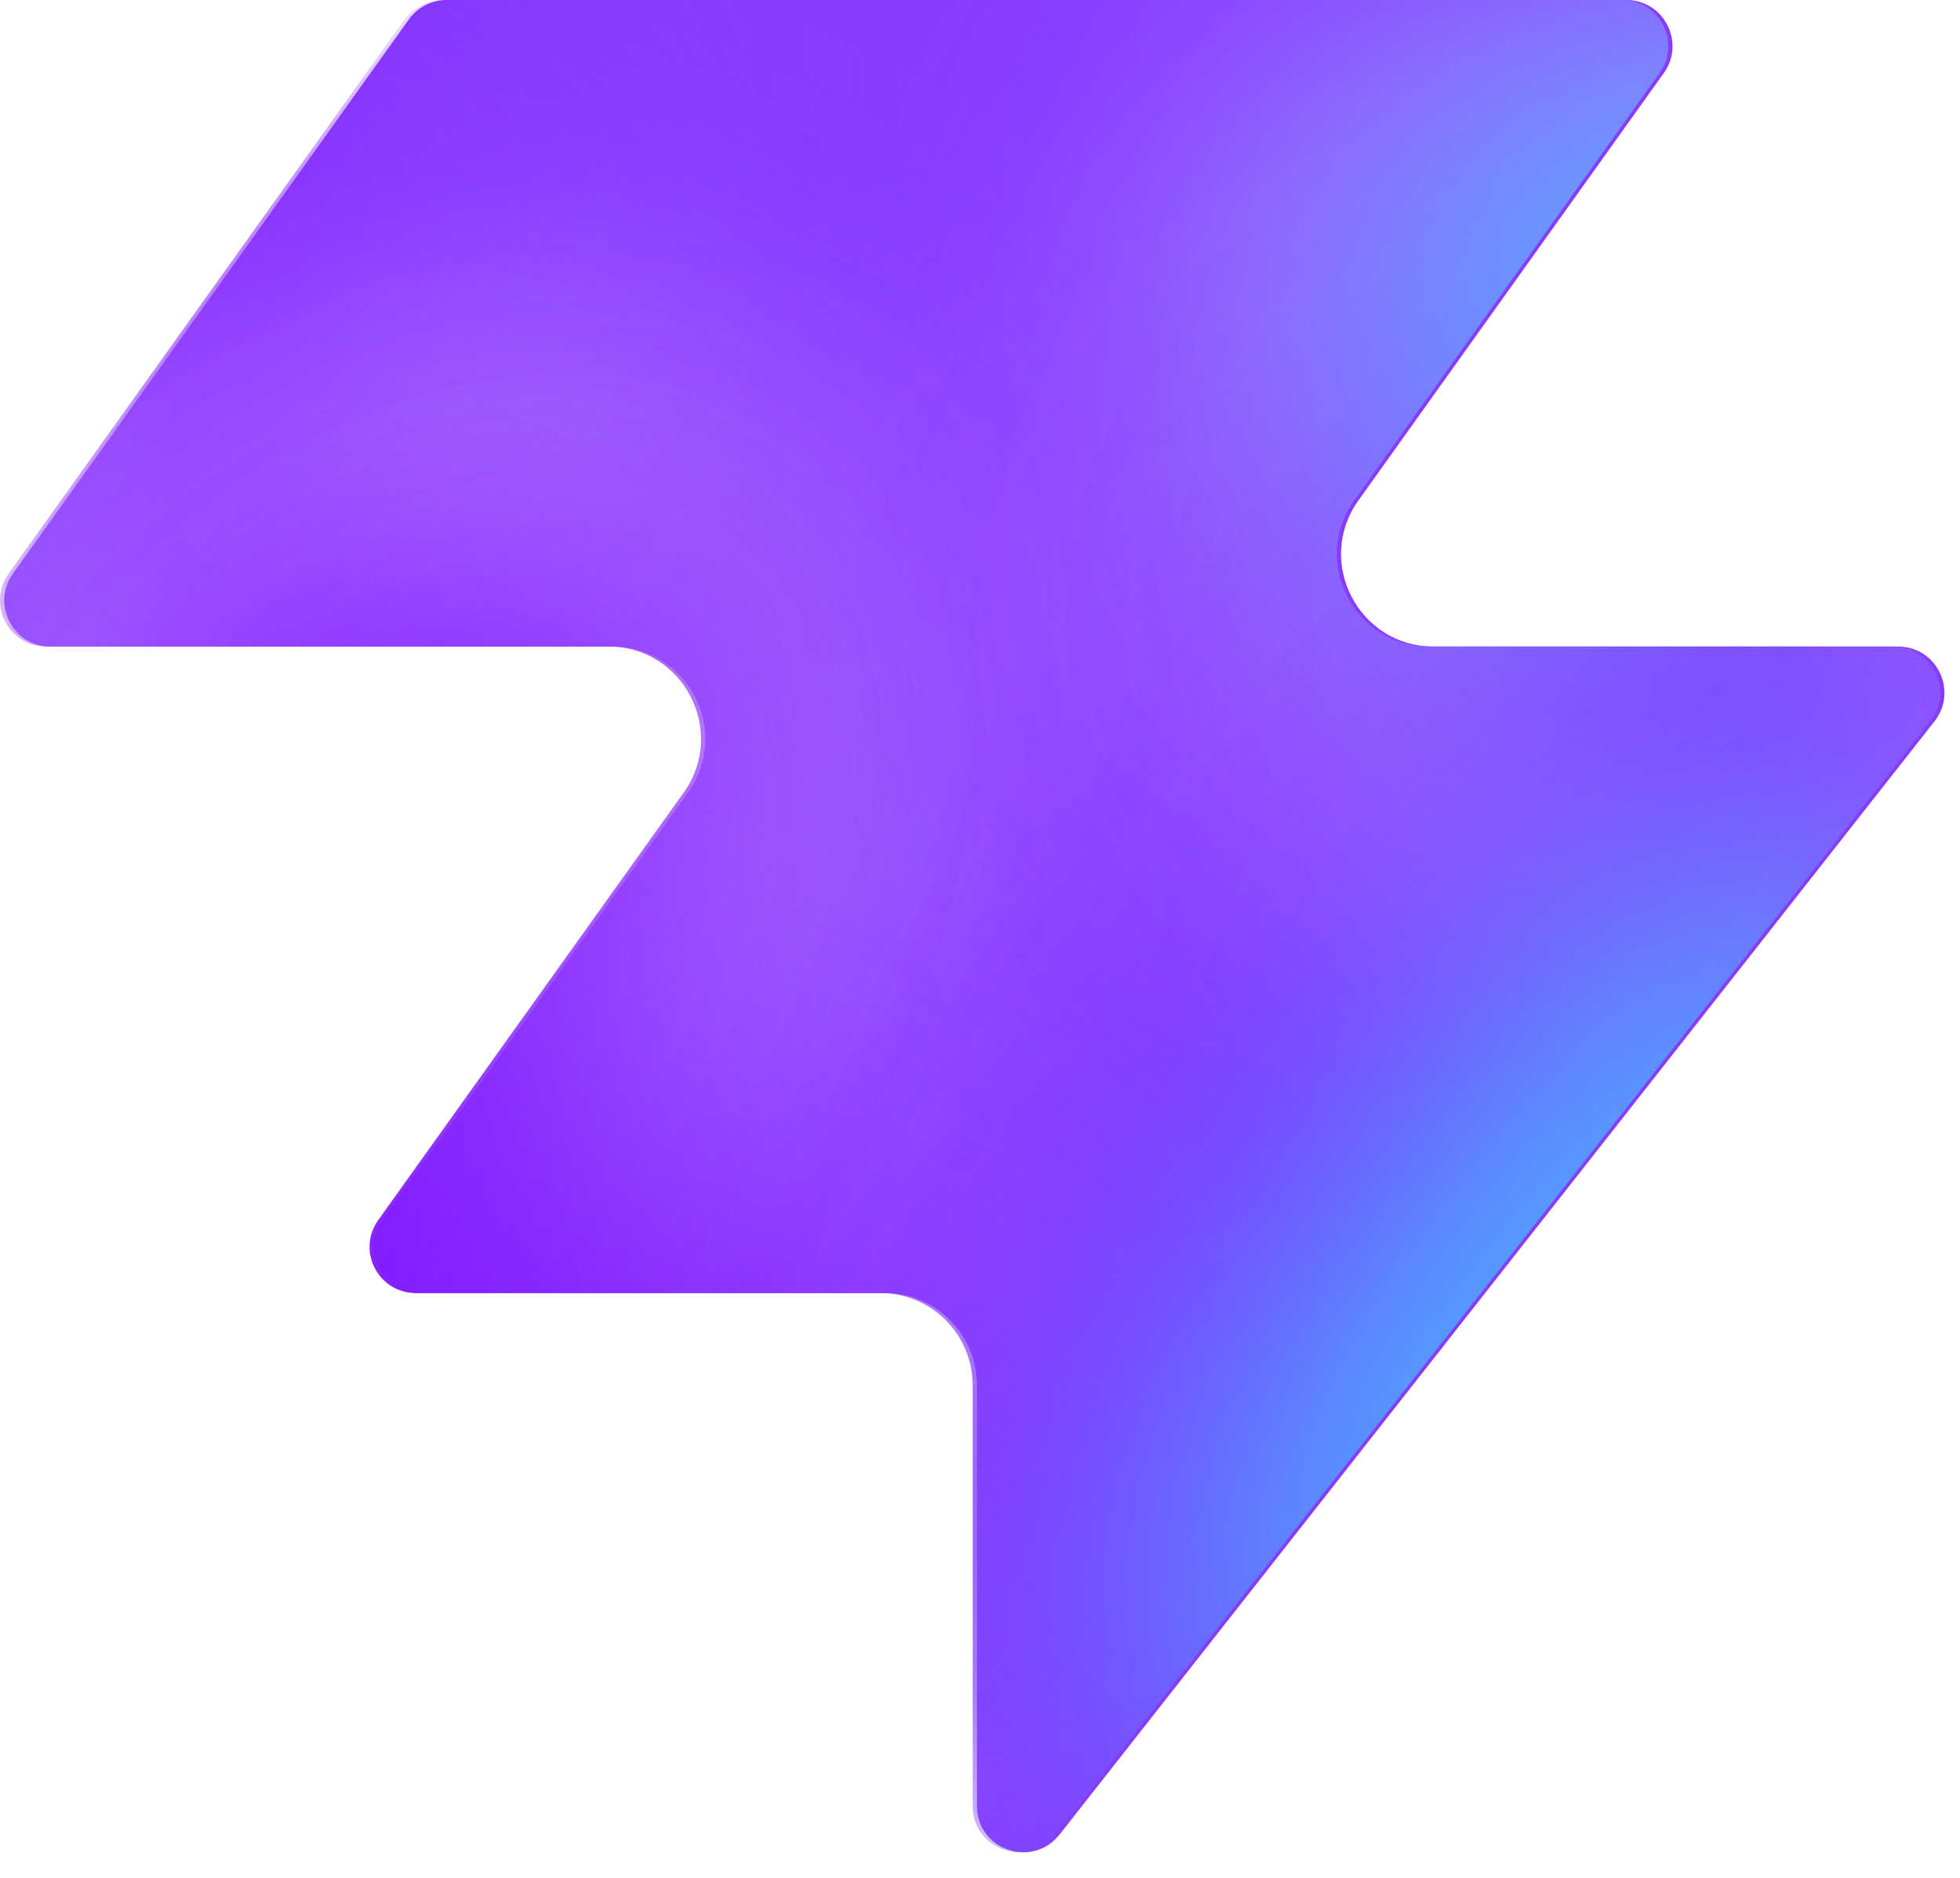
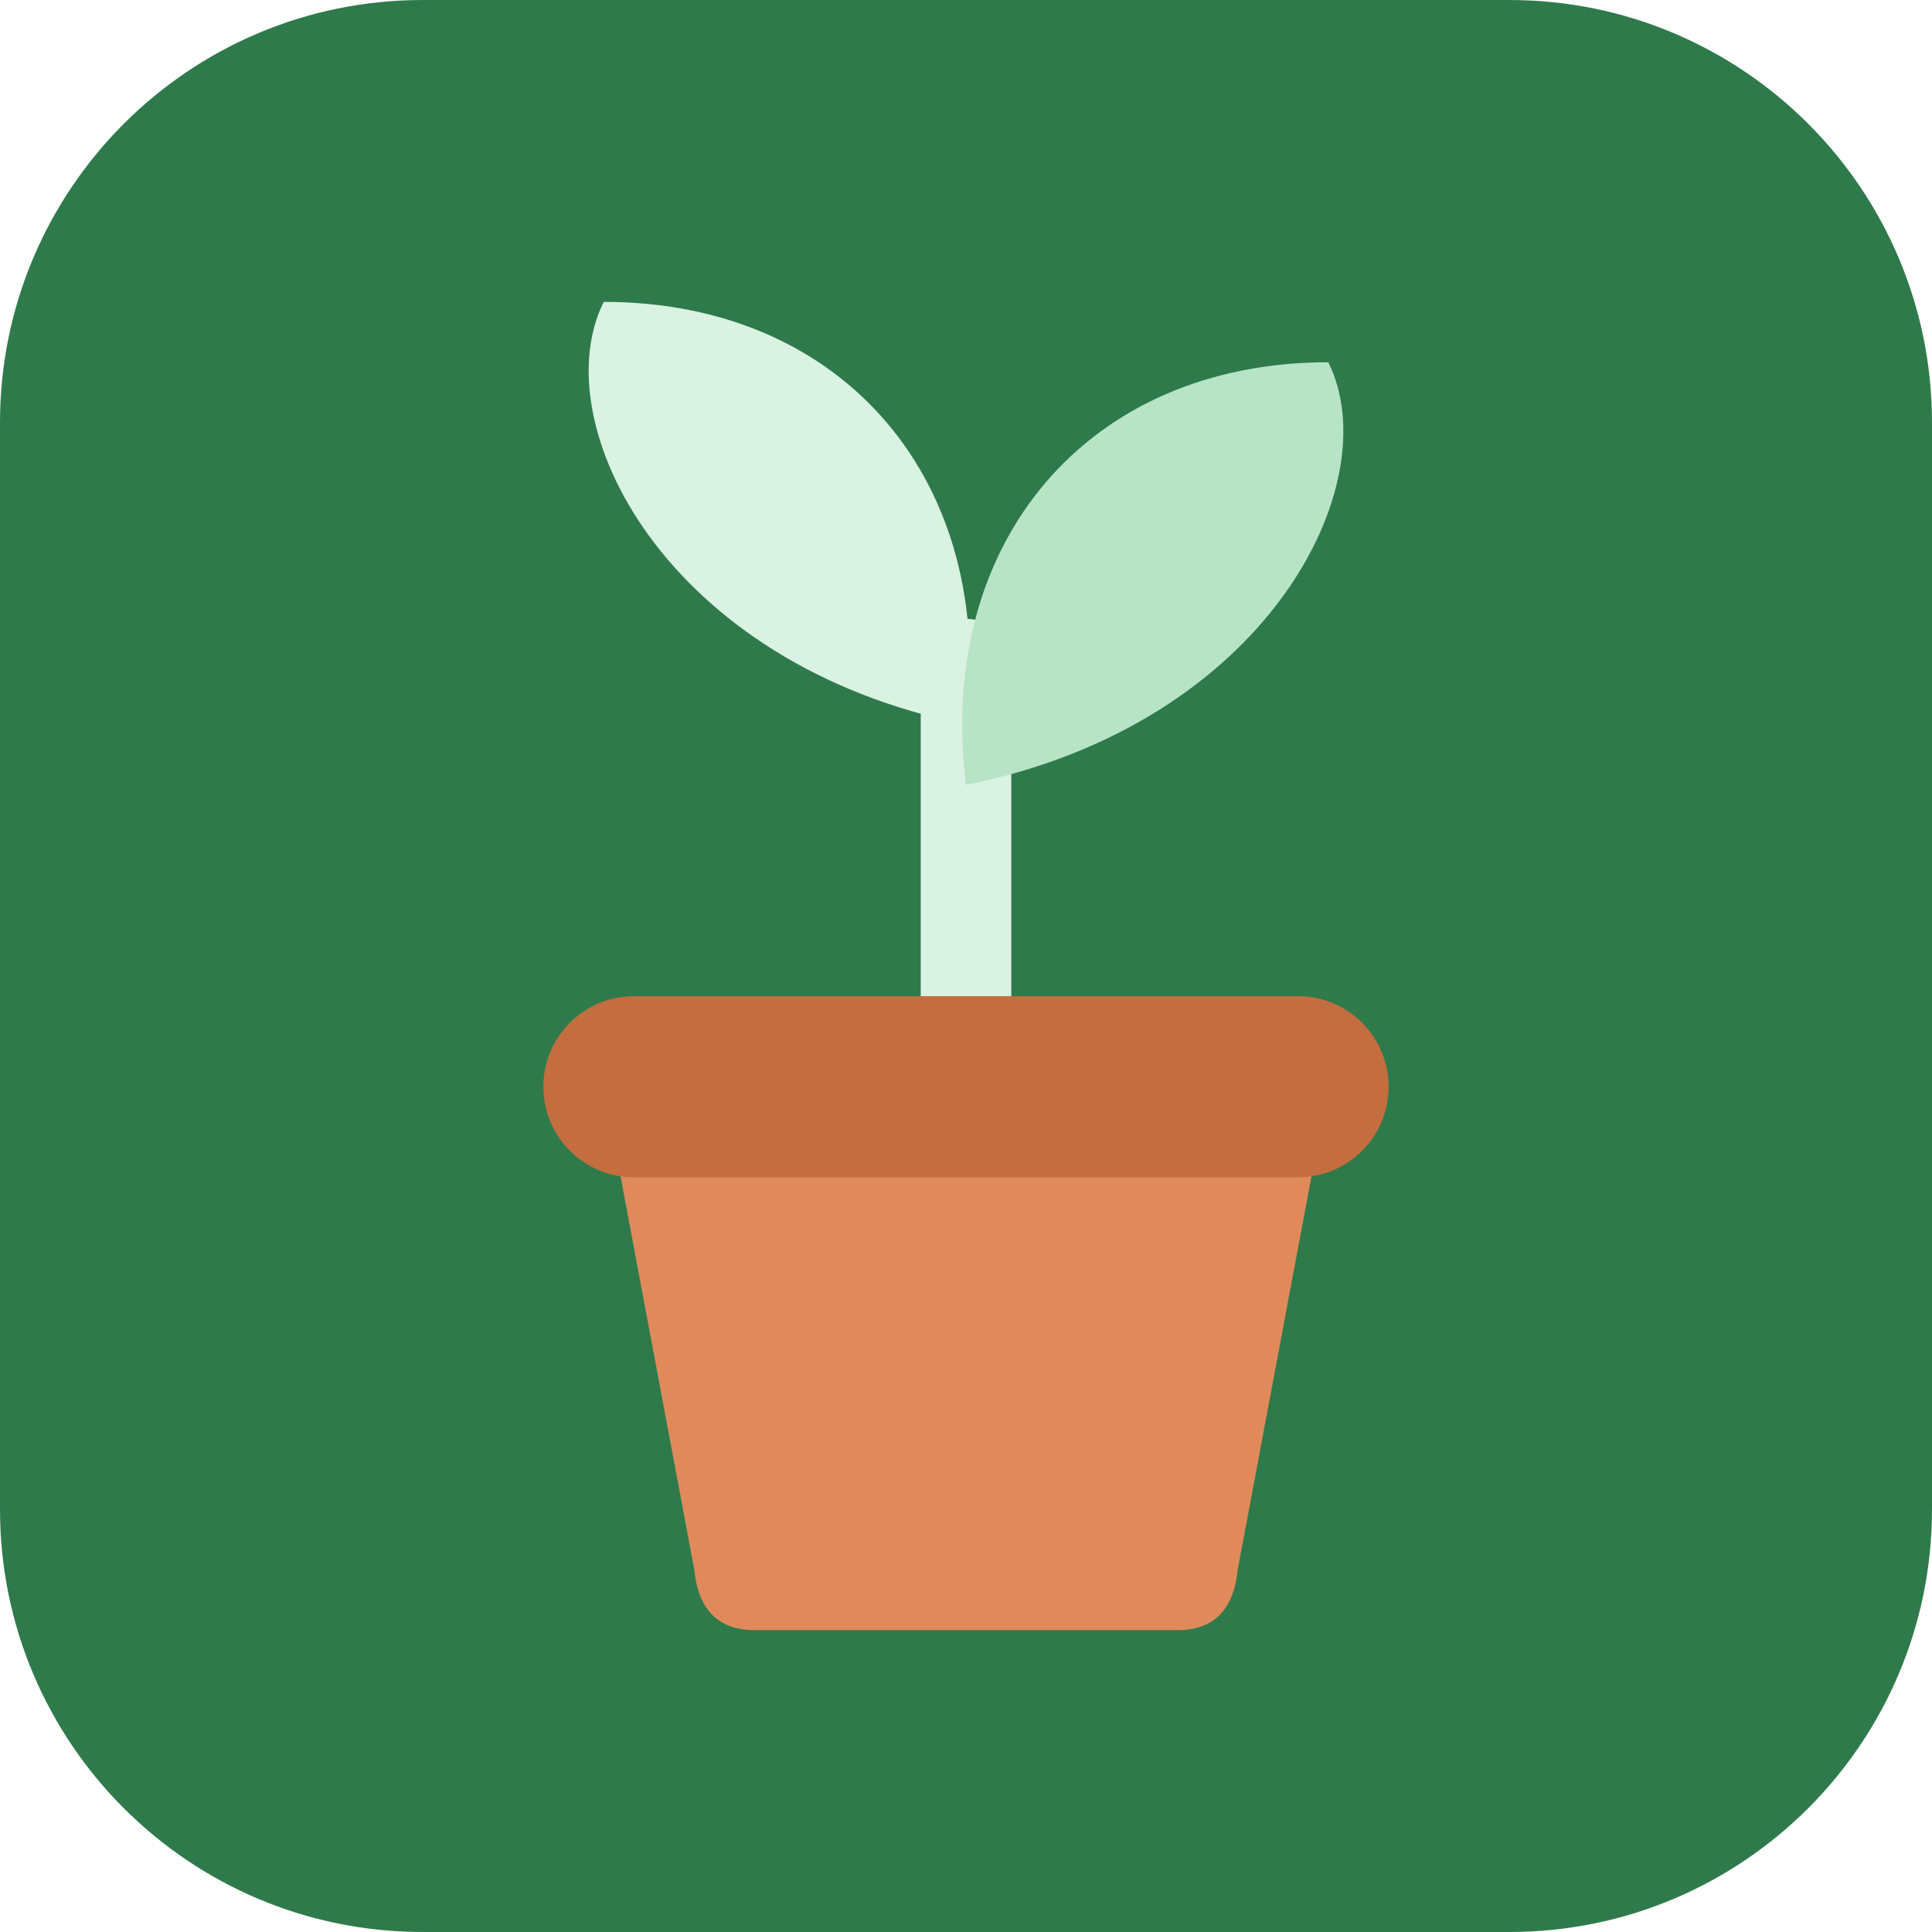
- <svg xmlns="http://www.w3.org/2000/svg" width="48" height="46" fill="none" viewBox="0 0 48 46">
-   <path fill="#863bff" d="M25.946 44.938c-.664.845-2.021.375-2.021-.698V33.937a2.26 2.26 0 0 0-2.262-2.262H10.287c-.92 0-1.456-1.04-.92-1.788l7.48-10.471c1.07-1.497 0-3.578-1.842-3.578H1.237c-.92 0-1.456-1.04-.92-1.788L10.013.474c.214-.297.556-.474.92-.474h28.894c.92 0 1.456 1.04.92 1.788l-7.48 10.471c-1.07 1.498 0 3.579 1.842 3.579h11.377c.943 0 1.473 1.088.89 1.83L25.947 44.94z" style="fill:#863bff;fill:color(display-p3 .525 .23 1);fill-opacity:1" />
-   <mask id="a" width="48" height="46" x="0" y="0" maskUnits="userSpaceOnUse" style="mask-type:alpha">
-     <path fill="#000" d="M25.842 44.938c-.664.844-2.021.375-2.021-.698V33.937a2.26 2.26 0 0 0-2.262-2.262H10.183c-.92 0-1.456-1.04-.92-1.788l7.48-10.471c1.07-1.498 0-3.579-1.842-3.579H1.133c-.92 0-1.456-1.04-.92-1.787L9.91.473c.214-.297.556-.474.92-.474h28.894c.92 0 1.456 1.04.92 1.788l-7.48 10.471c-1.07 1.498 0 3.578 1.842 3.578h11.377c.943 0 1.473 1.088.89 1.832L25.843 44.94z" style="fill:#000;fill-opacity:1" />
-   </mask>
-   <g mask="url(#a)">
-     <g filter="url(#b)">
-       <ellipse cx="5.508" cy="14.704" fill="#ede6ff" rx="5.508" ry="14.704" style="fill:#ede6ff;fill:color(display-p3 .927 .903 1);fill-opacity:1" transform="matrix(.00324 1 1 -.00324 -4.47 31.516)" />
-     </g>
-     <g filter="url(#c)">
-       <ellipse cx="10.399" cy="29.851" fill="#ede6ff" rx="10.399" ry="29.851" style="fill:#ede6ff;fill:color(display-p3 .927 .903 1);fill-opacity:1" transform="matrix(.00324 1 1 -.00324 -39.328 7.883)" />
-     </g>
-     <g filter="url(#d)">
-       <ellipse cx="5.508" cy="30.487" fill="#7e14ff" rx="5.508" ry="30.487" style="fill:#7e14ff;fill:color(display-p3 .492 .077 1);fill-opacity:1" transform="rotate(89.814 -25.913 -14.639)scale(1 -1)" />
-     </g>
-     <g filter="url(#e)">
-       <ellipse cx="5.508" cy="30.599" fill="#7e14ff" rx="5.508" ry="30.599" style="fill:#7e14ff;fill:color(display-p3 .492 .077 1);fill-opacity:1" transform="rotate(89.814 -32.644 -3.334)scale(1 -1)" />
-     </g>
-     <g filter="url(#f)">
-       <ellipse cx="5.508" cy="30.599" fill="#7e14ff" rx="5.508" ry="30.599" style="fill:#7e14ff;fill:color(display-p3 .492 .077 1);fill-opacity:1" transform="matrix(.00324 1 1 -.00324 -34.34 30.47)" />
-     </g>
-     <g filter="url(#g)">
-       <ellipse cx="14.072" cy="22.078" fill="#ede6ff" rx="14.072" ry="22.078" style="fill:#ede6ff;fill:color(display-p3 .927 .903 1);fill-opacity:1" transform="rotate(93.35 24.506 48.493)scale(-1 1)" />
-     </g>
-     <g filter="url(#h)">
-       <ellipse cx="3.47" cy="21.501" fill="#7e14ff" rx="3.47" ry="21.501" style="fill:#7e14ff;fill:color(display-p3 .492 .077 1);fill-opacity:1" transform="rotate(89.009 28.708 47.59)scale(-1 1)" />
-     </g>
-     <g filter="url(#i)">
-       <ellipse cx="3.47" cy="21.501" fill="#7e14ff" rx="3.47" ry="21.501" style="fill:#7e14ff;fill:color(display-p3 .492 .077 1);fill-opacity:1" transform="rotate(89.009 28.708 47.59)scale(-1 1)" />
-     </g>
-     <g filter="url(#j)">
-       <ellipse cx=".387" cy="8.972" fill="#7e14ff" rx="4.407" ry="29.108" style="fill:#7e14ff;fill:color(display-p3 .492 .077 1);fill-opacity:1" transform="rotate(39.51 .387 8.972)" />
-     </g>
-     <g filter="url(#k)">
-       <ellipse cx="47.523" cy="-6.092" fill="#7e14ff" rx="4.407" ry="29.108" style="fill:#7e14ff;fill:color(display-p3 .492 .077 1);fill-opacity:1" transform="rotate(37.892 47.523 -6.092)" />
-     </g>
-     <g filter="url(#l)">
-       <ellipse cx="41.412" cy="6.333" fill="#47bfff" rx="5.971" ry="9.665" style="fill:#47bfff;fill:color(display-p3 .28 .748 1);fill-opacity:1" transform="rotate(37.892 41.412 6.333)" />
-     </g>
-     <g filter="url(#m)">
-       <ellipse cx="-1.879" cy="38.332" fill="#7e14ff" rx="4.407" ry="29.108" style="fill:#7e14ff;fill:color(display-p3 .492 .077 1);fill-opacity:1" transform="rotate(37.892 -1.88 38.332)" />
-     </g>
-     <g filter="url(#n)">
-       <ellipse cx="-1.879" cy="38.332" fill="#7e14ff" rx="4.407" ry="29.108" style="fill:#7e14ff;fill:color(display-p3 .492 .077 1);fill-opacity:1" transform="rotate(37.892 -1.88 38.332)" />
-     </g>
-     <g filter="url(#o)">
-       <ellipse cx="35.651" cy="29.907" fill="#7e14ff" rx="4.407" ry="29.108" style="fill:#7e14ff;fill:color(display-p3 .492 .077 1);fill-opacity:1" transform="rotate(37.892 35.651 29.907)" />
-     </g>
-     <g filter="url(#p)">
-       <ellipse cx="38.418" cy="32.4" fill="#47bfff" rx="5.971" ry="15.297" style="fill:#47bfff;fill:color(display-p3 .28 .748 1);fill-opacity:1" transform="rotate(37.892 38.418 32.4)" />
-     </g>
-   </g>
-   <defs>
-     <filter id="b" width="60.045" height="41.654" x="-19.77" y="16.149" color-interpolation-filters="sRGB" filterUnits="userSpaceOnUse">
-       <feFlood flood-opacity="0" result="BackgroundImageFix" />
-       <feBlend in="SourceGraphic" in2="BackgroundImageFix" result="shape" />
-       <feGaussianBlur result="effect1_foregroundBlur_2002_17158" stdDeviation="7.659" />
-     </filter>
-     <filter id="c" width="90.34" height="51.437" x="-54.613" y="-7.533" color-interpolation-filters="sRGB" filterUnits="userSpaceOnUse">
-       <feFlood flood-opacity="0" result="BackgroundImageFix" />
-       <feBlend in="SourceGraphic" in2="BackgroundImageFix" result="shape" />
-       <feGaussianBlur result="effect1_foregroundBlur_2002_17158" stdDeviation="7.659" />
-     </filter>
-     <filter id="d" width="79.355" height="29.4" x="-49.64" y="2.03" color-interpolation-filters="sRGB" filterUnits="userSpaceOnUse">
-       <feFlood flood-opacity="0" result="BackgroundImageFix" />
-       <feBlend in="SourceGraphic" in2="BackgroundImageFix" result="shape" />
-       <feGaussianBlur result="effect1_foregroundBlur_2002_17158" stdDeviation="4.596" />
-     </filter>
-     <filter id="e" width="79.579" height="29.4" x="-45.045" y="20.029" color-interpolation-filters="sRGB" filterUnits="userSpaceOnUse">
-       <feFlood flood-opacity="0" result="BackgroundImageFix" />
-       <feBlend in="SourceGraphic" in2="BackgroundImageFix" result="shape" />
-       <feGaussianBlur result="effect1_foregroundBlur_2002_17158" stdDeviation="4.596" />
-     </filter>
-     <filter id="f" width="79.579" height="29.4" x="-43.513" y="21.178" color-interpolation-filters="sRGB" filterUnits="userSpaceOnUse">
-       <feFlood flood-opacity="0" result="BackgroundImageFix" />
-       <feBlend in="SourceGraphic" in2="BackgroundImageFix" result="shape" />
-       <feGaussianBlur result="effect1_foregroundBlur_2002_17158" stdDeviation="4.596" />
-     </filter>
-     <filter id="g" width="74.749" height="58.852" x="15.756" y="-17.901" color-interpolation-filters="sRGB" filterUnits="userSpaceOnUse">
-       <feFlood flood-opacity="0" result="BackgroundImageFix" />
-       <feBlend in="SourceGraphic" in2="BackgroundImageFix" result="shape" />
-       <feGaussianBlur result="effect1_foregroundBlur_2002_17158" stdDeviation="7.659" />
-     </filter>
-     <filter id="h" width="61.377" height="25.362" x="23.548" y="2.284" color-interpolation-filters="sRGB" filterUnits="userSpaceOnUse">
-       <feFlood flood-opacity="0" result="BackgroundImageFix" />
-       <feBlend in="SourceGraphic" in2="BackgroundImageFix" result="shape" />
-       <feGaussianBlur result="effect1_foregroundBlur_2002_17158" stdDeviation="4.596" />
-     </filter>
-     <filter id="i" width="61.377" height="25.362" x="23.548" y="2.284" color-interpolation-filters="sRGB" filterUnits="userSpaceOnUse">
-       <feFlood flood-opacity="0" result="BackgroundImageFix" />
-       <feBlend in="SourceGraphic" in2="BackgroundImageFix" result="shape" />
-       <feGaussianBlur result="effect1_foregroundBlur_2002_17158" stdDeviation="4.596" />
-     </filter>
-     <filter id="j" width="56.045" height="63.649" x="-27.636" y="-22.853" color-interpolation-filters="sRGB" filterUnits="userSpaceOnUse">
-       <feFlood flood-opacity="0" result="BackgroundImageFix" />
-       <feBlend in="SourceGraphic" in2="BackgroundImageFix" result="shape" />
-       <feGaussianBlur result="effect1_foregroundBlur_2002_17158" stdDeviation="4.596" />
-     </filter>
-     <filter id="k" width="54.814" height="64.646" x="20.116" y="-38.415" color-interpolation-filters="sRGB" filterUnits="userSpaceOnUse">
-       <feFlood flood-opacity="0" result="BackgroundImageFix" />
-       <feBlend in="SourceGraphic" in2="BackgroundImageFix" result="shape" />
-       <feGaussianBlur result="effect1_foregroundBlur_2002_17158" stdDeviation="4.596" />
-     </filter>
-     <filter id="l" width="33.541" height="35.313" x="24.641" y="-11.323" color-interpolation-filters="sRGB" filterUnits="userSpaceOnUse">
-       <feFlood flood-opacity="0" result="BackgroundImageFix" />
-       <feBlend in="SourceGraphic" in2="BackgroundImageFix" result="shape" />
-       <feGaussianBlur result="effect1_foregroundBlur_2002_17158" stdDeviation="4.596" />
-     </filter>
-     <filter id="m" width="54.814" height="64.646" x="-29.286" y="6.009" color-interpolation-filters="sRGB" filterUnits="userSpaceOnUse">
-       <feFlood flood-opacity="0" result="BackgroundImageFix" />
-       <feBlend in="SourceGraphic" in2="BackgroundImageFix" result="shape" />
-       <feGaussianBlur result="effect1_foregroundBlur_2002_17158" stdDeviation="4.596" />
-     </filter>
-     <filter id="n" width="54.814" height="64.646" x="-29.286" y="6.009" color-interpolation-filters="sRGB" filterUnits="userSpaceOnUse">
-       <feFlood flood-opacity="0" result="BackgroundImageFix" />
-       <feBlend in="SourceGraphic" in2="BackgroundImageFix" result="shape" />
-       <feGaussianBlur result="effect1_foregroundBlur_2002_17158" stdDeviation="4.596" />
-     </filter>
-     <filter id="o" width="54.814" height="64.646" x="8.244" y="-2.416" color-interpolation-filters="sRGB" filterUnits="userSpaceOnUse">
-       <feFlood flood-opacity="0" result="BackgroundImageFix" />
-       <feBlend in="SourceGraphic" in2="BackgroundImageFix" result="shape" />
-       <feGaussianBlur result="effect1_foregroundBlur_2002_17158" stdDeviation="4.596" />
-     </filter>
-     <filter id="p" width="39.409" height="43.623" x="18.713" y="10.588" color-interpolation-filters="sRGB" filterUnits="userSpaceOnUse">
-       <feFlood flood-opacity="0" result="BackgroundImageFix" />
-       <feBlend in="SourceGraphic" in2="BackgroundImageFix" result="shape" />
-       <feGaussianBlur result="effect1_foregroundBlur_2002_17158" stdDeviation="4.596" />
-     </filter>
-   </defs>
+ <svg xmlns="http://www.w3.org/2000/svg" viewBox="0 0 64 64" role="img" aria-label="PlantPulse">
+   <rect width="64" height="64" rx="14" fill="#2f7a4b" />
+   <path d="M32 36 V22" stroke="#d9f2e1" stroke-width="3" stroke-linecap="round" />
+   <path d="M32 24 C22 22 18 14 20 10 C28 10 33 16 32 24 Z" fill="#d9f2e1" />
+   <path d="M32 26 C42 24 46 16 44 12 C36 12 31 18 32 26 Z" fill="#b7e4c7" />
+   <path d="M20 36 H44 L41 52 Q40.8 54 39 54 H25 Q23.2 54 23 52 Z" fill="#e08a5b" />
+   <rect x="18" y="33" width="28" height="6" rx="3" fill="#c46d3f" />
</svg>
